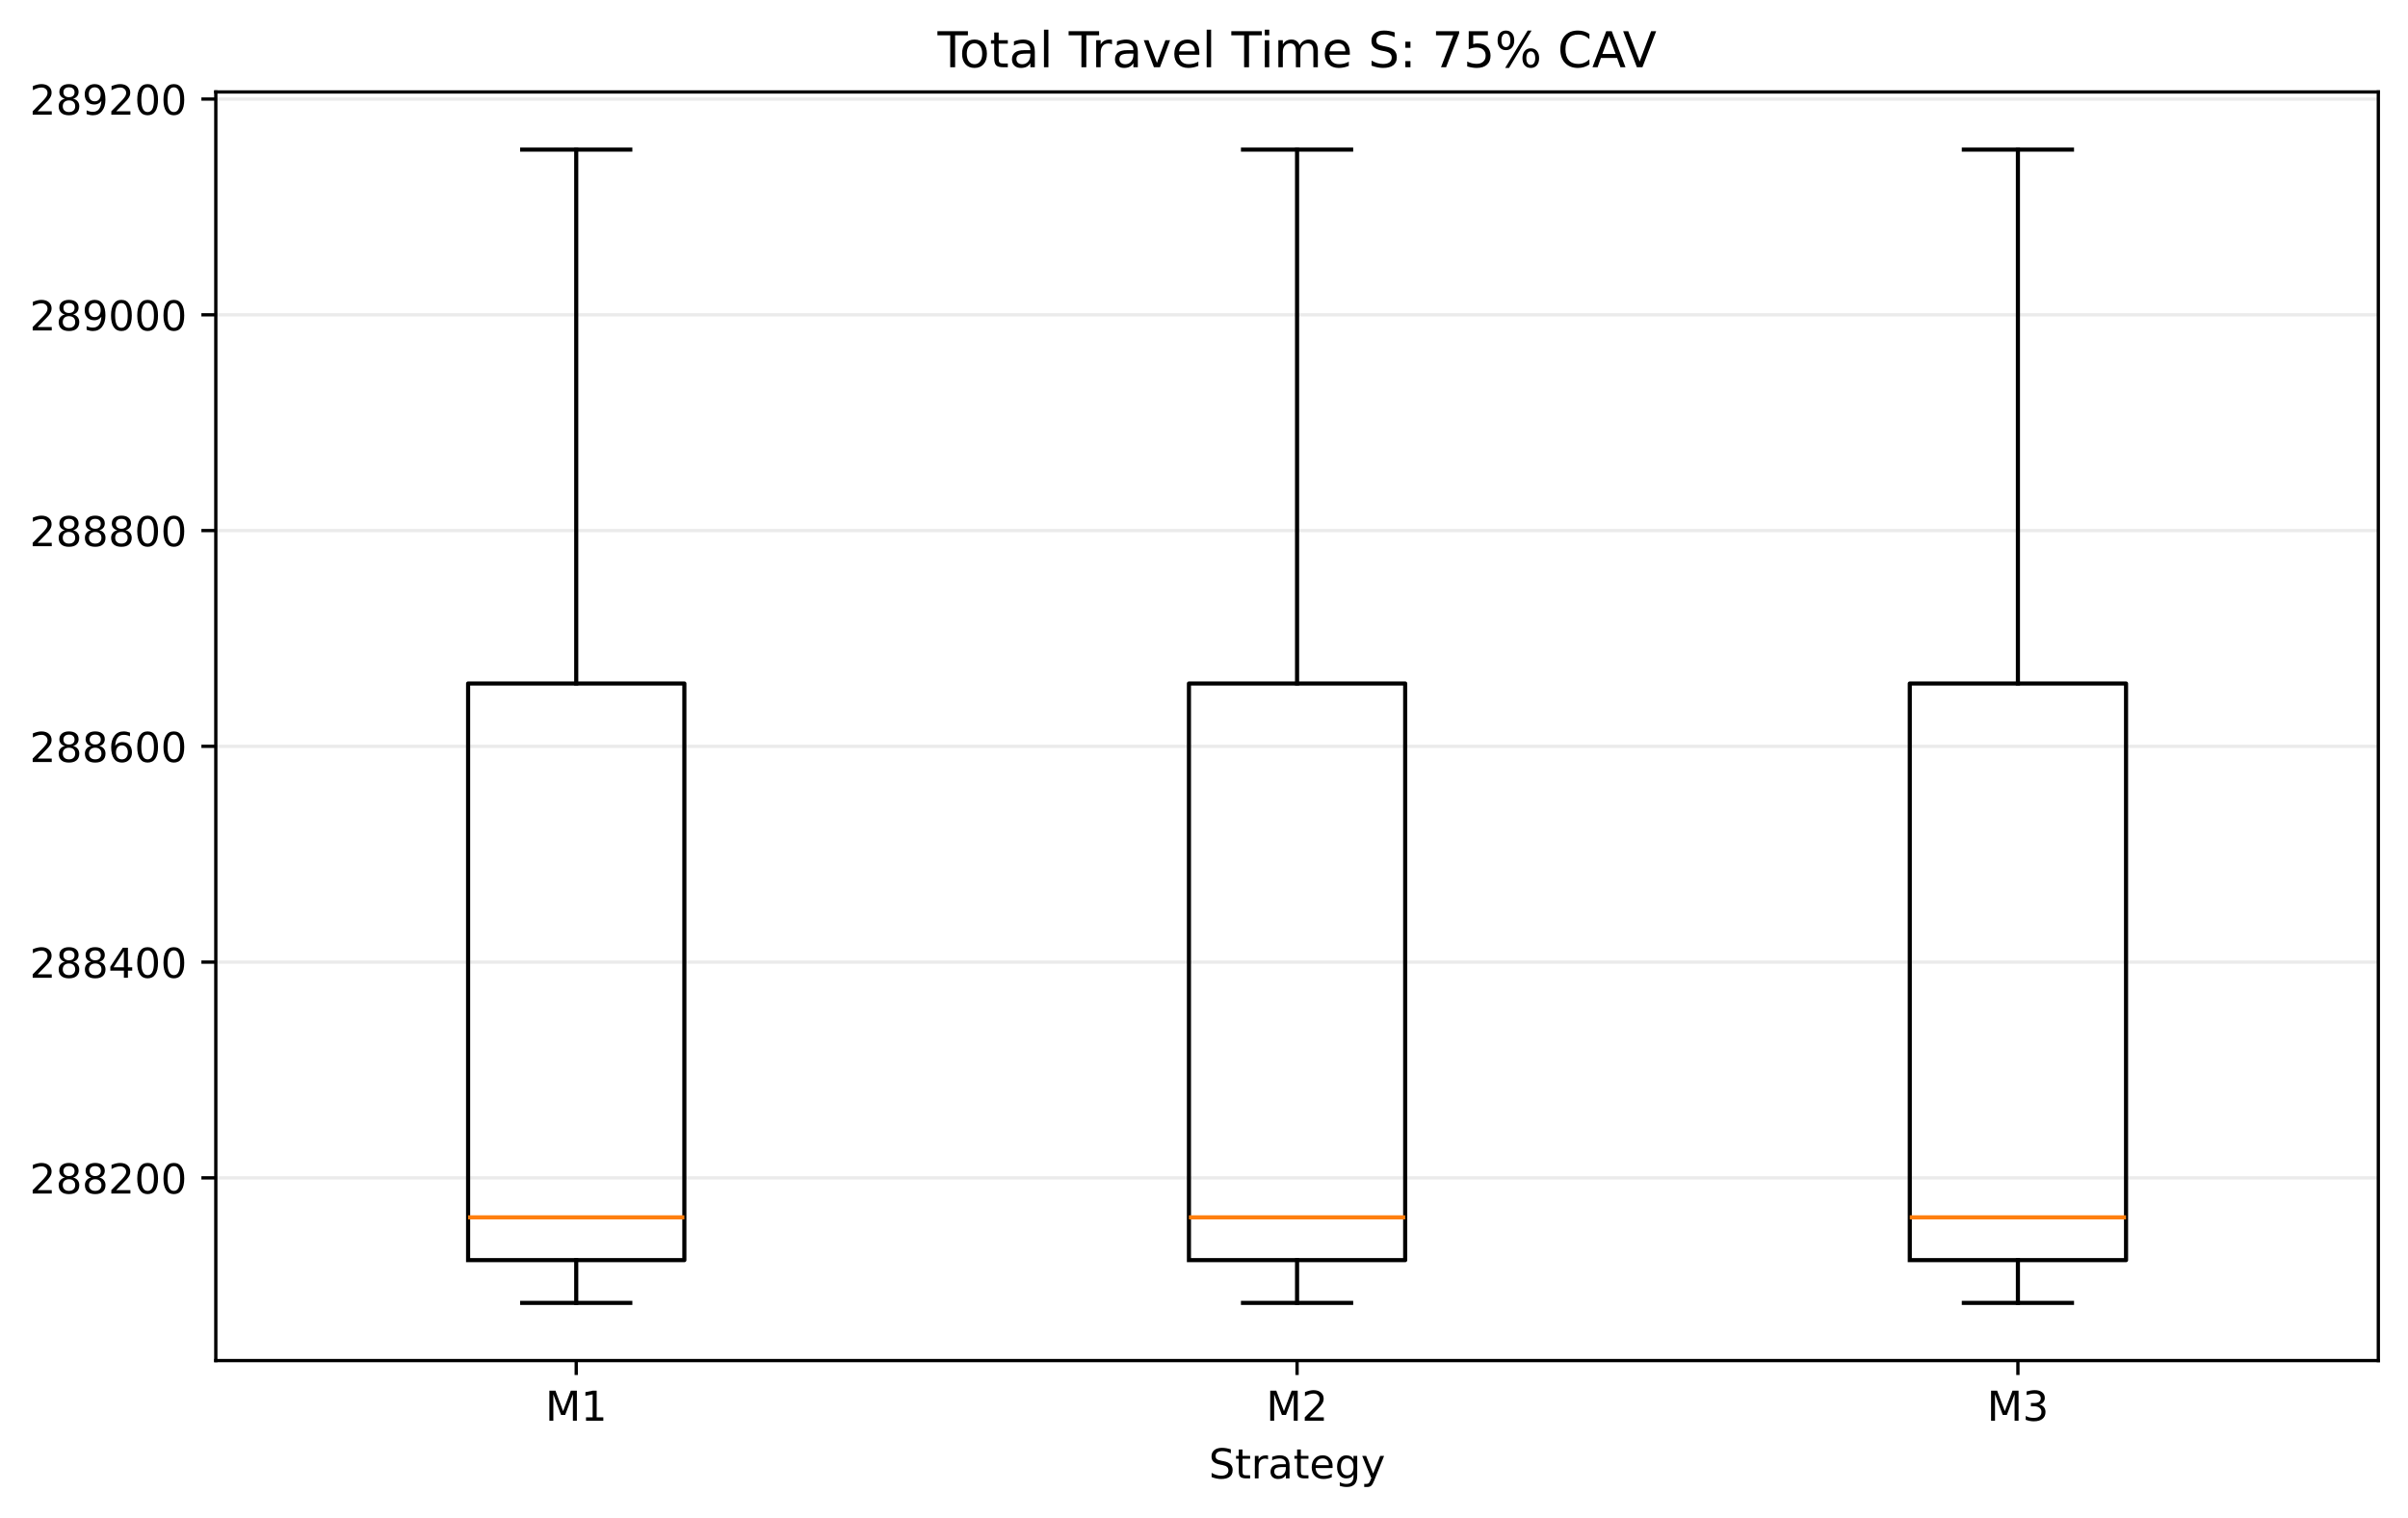
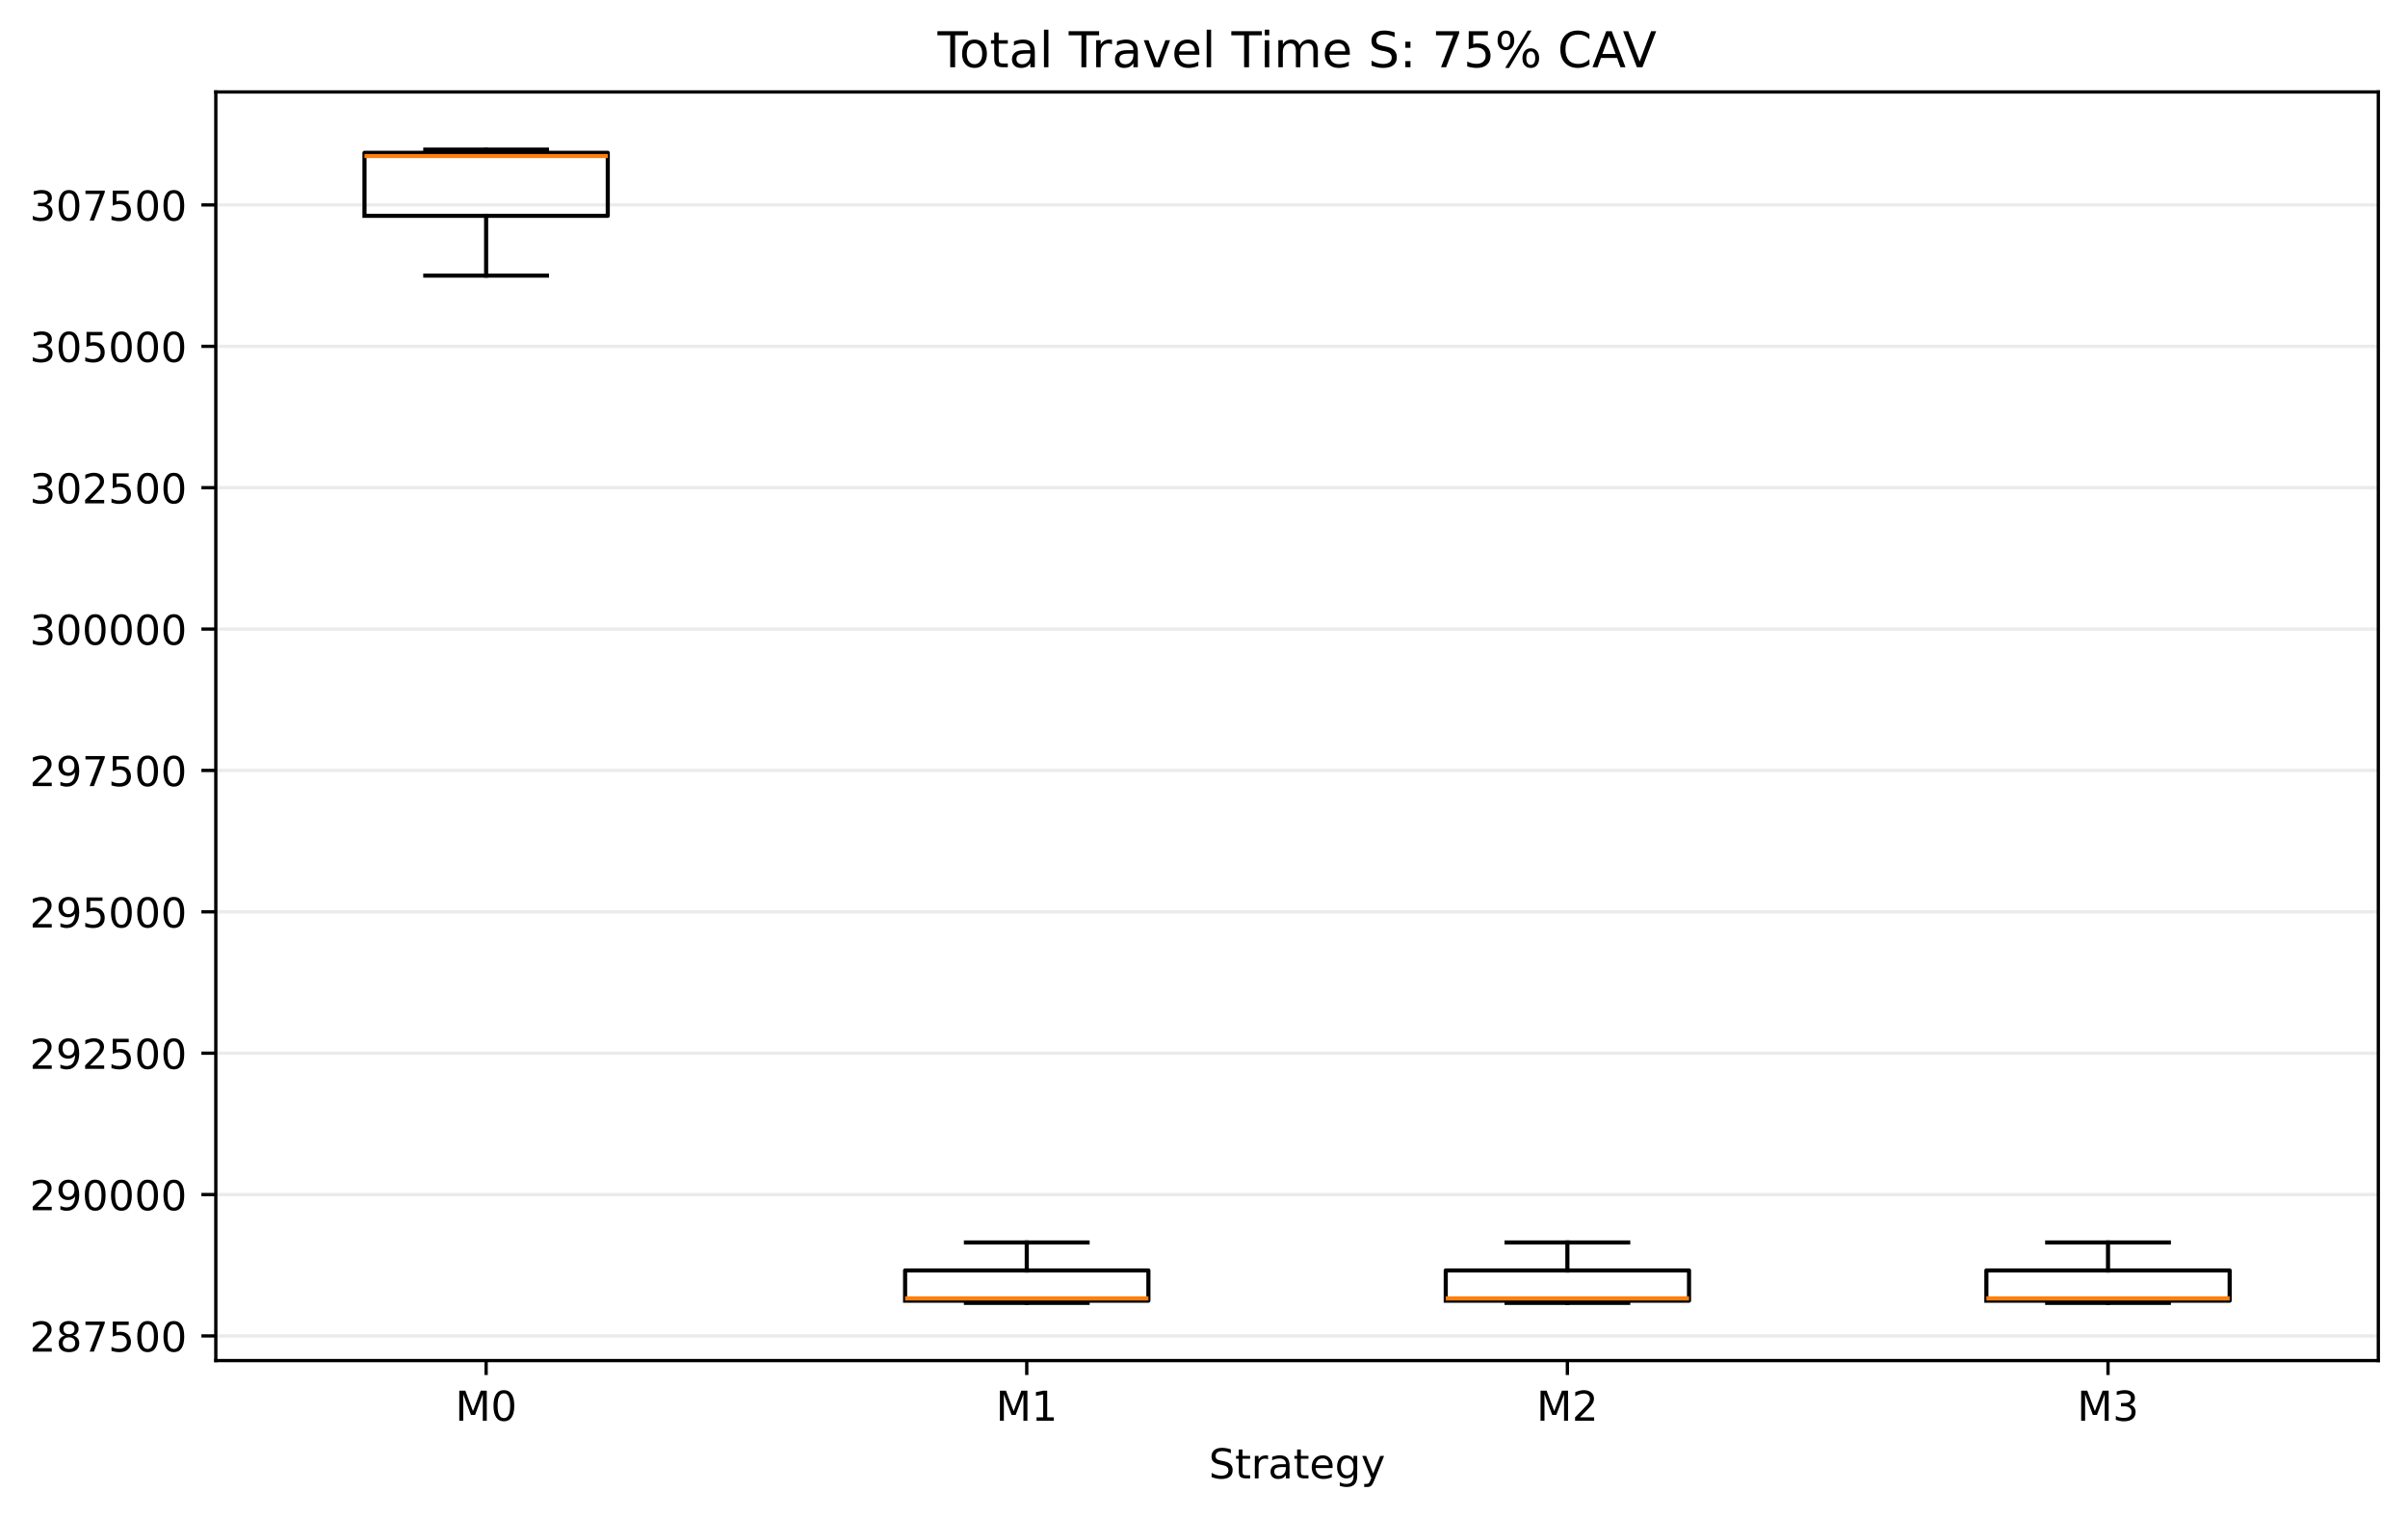
<svg xmlns="http://www.w3.org/2000/svg" xmlns:xlink="http://www.w3.org/1999/xlink" width="584.4pt" height="368.4pt" viewBox="0 0 584.4 368.4" version="1.1">
  <defs>
    <style type="text/css">*{stroke-linejoin: round; stroke-linecap: butt}</style>
  </defs>
  <g id="figure_1">
    <g id="patch_1">
      <path d="M 0 368.4  L 584.4 368.4  L 584.4 0  L 0 0  z " style="fill: #ffffff" />
    </g>
    <g id="axes_1">
      <g id="patch_2">
        <path d="M 52.375 330.2  L 577.2 330.2  L 577.2 22.318  L 52.375 22.318  z " style="fill: #ffffff" />
      </g>
      <g id="matplotlib.axis_1">
        <g id="xtick_1">
          <g id="line2d_1">
            <defs>
-               <path id="m0e140d2b35" d="M 0 0  L 0 3.5  " style="stroke: #000000; stroke-width: 0.8" />
+               <path id="m5f746389d7" d="M 0 0  L 0 3.5  " style="stroke: #000000; stroke-width: 0.8" />
            </defs>
            <g>
-               <use xlink:href="#m0e140d2b35" x="139.846" y="330.2" style="stroke: #000000; stroke-width: 0.8" />
+               <use xlink:href="#m5f746389d7" x="117.978" y="330.2" style="stroke: #000000; stroke-width: 0.8" />
            </g>
          </g>
          <g id="text_1">
-             <g transform="translate(132.3504 344.7972) scale(0.1 -0.1)">
+             <g transform="translate(110.4828 344.7972) scale(0.1 -0.1)">
              <defs>
                <path id="DejaVuSans-30" d="M 628 4666  L 1569 4666  L 2759 1491  L 3956 4666  L 4897 4666  L 4897 0  L 4281 0  L 4281 4097  L 3078 897  L 2444 897  L 1241 4097  L 1241 0  L 628 0  L 628 4666  z " transform="scale(0.015625)" />
+                 <path id="DejaVuSans-13" d="M 2034 4250  Q 1547 4250 1301 3770  Q 1056 3291 1056 2328  Q 1056 1369 1301 889  Q 1547 409 2034 409  Q 2525 409 2770 889  Q 3016 1369 3016 2328  Q 3016 3291 2770 3770  Q 2525 4250 2034 4250  z M 2034 4750  Q 2819 4750 3233 4129  Q 3647 3509 3647 2328  Q 3647 1150 3233 529  Q 2819 -91 2034 -91  Q 1250 -91 836 529  Q 422 1150 422 2328  Q 422 3509 836 4129  Q 1250 4750 2034 4750  z " transform="scale(0.015625)" />
+               </defs>
+               <use xlink:href="#DejaVuSans-30" />
+               <use xlink:href="#DejaVuSans-13" transform="translate(86.28125 0)" />
+             </g>
+           </g>
+         </g>
+         <g id="xtick_2">
+           <g id="line2d_2">
+             <g>
+               <use xlink:href="#m5f746389d7" x="249.184" y="330.2" style="stroke: #000000; stroke-width: 0.8" />
+             </g>
+           </g>
+           <g id="text_2">
+             <g transform="translate(241.6889 344.7972) scale(0.1 -0.1)">
+               <defs>
                <path id="DejaVuSans-14" d="M 794 531  L 1825 531  L 1825 4091  L 703 3866  L 703 4441  L 1819 4666  L 2450 4666  L 2450 531  L 3481 531  L 3481 0  L 794 0  L 794 531  z " transform="scale(0.015625)" />
              </defs>
              <use xlink:href="#DejaVuSans-30" />
              <use xlink:href="#DejaVuSans-14" transform="translate(86.28125 0)" />
            </g>
          </g>
        </g>
-         <g id="xtick_2">
-           <g id="line2d_2">
-             <g>
-               <use xlink:href="#m0e140d2b35" x="314.787" y="330.2" style="stroke: #000000; stroke-width: 0.8" />
-             </g>
-           </g>
-           <g id="text_2">
-             <g transform="translate(307.2919 344.7972) scale(0.1 -0.1)">
+         <g id="xtick_3">
+           <g id="line2d_3">
+             <g>
+               <use xlink:href="#m5f746389d7" x="380.39" y="330.2" style="stroke: #000000; stroke-width: 0.8" />
+             </g>
+           </g>
+           <g id="text_3">
+             <g transform="translate(372.895 344.7972) scale(0.1 -0.1)">
              <defs>
                <path id="DejaVuSans-15" d="M 1228 531  L 3431 531  L 3431 0  L 469 0  L 469 531  Q 828 903 1448 1529  Q 2069 2156 2228 2338  Q 2531 2678 2651 2914  Q 2772 3150 2772 3378  Q 2772 3750 2511 3984  Q 2250 4219 1831 4219  Q 1534 4219 1204 4116  Q 875 4013 500 3803  L 500 4441  Q 881 4594 1212 4672  Q 1544 4750 1819 4750  Q 2544 4750 2975 4387  Q 3406 4025 3406 3419  Q 3406 3131 3298 2873  Q 3191 2616 2906 2266  Q 2828 2175 2409 1742  Q 1991 1309 1228 531  z " transform="scale(0.015625)" />
              </defs>
              <use xlink:href="#DejaVuSans-30" />
              <use xlink:href="#DejaVuSans-15" transform="translate(86.28125 0)" />
            </g>
          </g>
        </g>
-         <g id="xtick_3">
-           <g id="line2d_3">
-             <g>
-               <use xlink:href="#m0e140d2b35" x="489.729" y="330.2" style="stroke: #000000; stroke-width: 0.8" />
-             </g>
-           </g>
-           <g id="text_3">
-             <g transform="translate(482.2335 344.7972) scale(0.1 -0.1)">
+         <g id="xtick_4">
+           <g id="line2d_4">
+             <g>
+               <use xlink:href="#m5f746389d7" x="511.596" y="330.2" style="stroke: #000000; stroke-width: 0.8" />
+             </g>
+           </g>
+           <g id="text_4">
+             <g transform="translate(504.1011 344.7972) scale(0.1 -0.1)">
              <defs>
                <path id="DejaVuSans-16" d="M 2597 2516  Q 3050 2419 3304 2112  Q 3559 1806 3559 1356  Q 3559 666 3084 287  Q 2609 -91 1734 -91  Q 1441 -91 1130 -33  Q 819 25 488 141  L 488 750  Q 750 597 1062 519  Q 1375 441 1716 441  Q 2309 441 2620 675  Q 2931 909 2931 1356  Q 2931 1769 2642 2001  Q 2353 2234 1838 2234  L 1294 2234  L 1294 2753  L 1863 2753  Q 2328 2753 2575 2939  Q 2822 3125 2822 3475  Q 2822 3834 2567 4026  Q 2313 4219 1838 4219  Q 1578 4219 1281 4162  Q 984 4106 628 3988  L 628 4550  Q 988 4650 1302 4700  Q 1616 4750 1894 4750  Q 2613 4750 3031 4423  Q 3450 4097 3450 3541  Q 3450 3153 3228 2886  Q 3006 2619 2597 2516  z " transform="scale(0.015625)" />
              </defs>
              <use xlink:href="#DejaVuSans-30" />
              <use xlink:href="#DejaVuSans-16" transform="translate(86.28125 0)" />
            </g>
          </g>
        </g>
-         <g id="text_4">
+         <g id="text_5">
          <g transform="translate(293.363 358.7972) scale(0.1 -0.1)">
            <defs>
              <path id="DejaVuSans-36" d="M 3425 4513  L 3425 3897  Q 3066 4069 2747 4153  Q 2428 4238 2131 4238  Q 1616 4238 1336 4038  Q 1056 3838 1056 3469  Q 1056 3159 1242 3001  Q 1428 2844 1947 2747  L 2328 2669  Q 3034 2534 3370 2195  Q 3706 1856 3706 1288  Q 3706 609 3251 259  Q 2797 -91 1919 -91  Q 1588 -91 1214 -16  Q 841 59 441 206  L 441 856  Q 825 641 1194 531  Q 1563 422 1919 422  Q 2459 422 2753 634  Q 3047 847 3047 1241  Q 3047 1584 2836 1778  Q 2625 1972 2144 2069  L 1759 2144  Q 1053 2284 737 2584  Q 422 2884 422 3419  Q 422 4038 858 4394  Q 1294 4750 2059 4750  Q 2388 4750 2728 4690  Q 3069 4631 3425 4513  z " transform="scale(0.015625)" />
              <path id="DejaVuSans-57" d="M 1172 4494  L 1172 3500  L 2356 3500  L 2356 3053  L 1172 3053  L 1172 1153  Q 1172 725 1289 603  Q 1406 481 1766 481  L 2356 481  L 2356 0  L 1766 0  Q 1100 0 847 248  Q 594 497 594 1153  L 594 3053  L 172 3053  L 172 3500  L 594 3500  L 594 4494  L 1172 4494  z " transform="scale(0.015625)" />
              <path id="DejaVuSans-55" d="M 2631 2963  Q 2534 3019 2420 3045  Q 2306 3072 2169 3072  Q 1681 3072 1420 2755  Q 1159 2438 1159 1844  L 1159 0  L 581 0  L 581 3500  L 1159 3500  L 1159 2956  Q 1341 3275 1631 3429  Q 1922 3584 2338 3584  Q 2397 3584 2469 3576  Q 2541 3569 2628 3553  L 2631 2963  z " transform="scale(0.015625)" />
              <path id="DejaVuSans-44" d="M 2194 1759  Q 1497 1759 1228 1600  Q 959 1441 959 1056  Q 959 750 1161 570  Q 1363 391 1709 391  Q 2188 391 2477 730  Q 2766 1069 2766 1631  L 2766 1759  L 2194 1759  z M 3341 1997  L 3341 0  L 2766 0  L 2766 531  Q 2569 213 2275 61  Q 1981 -91 1556 -91  Q 1019 -91 701 211  Q 384 513 384 1019  Q 384 1609 779 1909  Q 1175 2209 1959 2209  L 2766 2209  L 2766 2266  Q 2766 2663 2505 2880  Q 2244 3097 1772 3097  Q 1472 3097 1187 3025  Q 903 2953 641 2809  L 641 3341  Q 956 3463 1253 3523  Q 1550 3584 1831 3584  Q 2591 3584 2966 3190  Q 3341 2797 3341 1997  z " transform="scale(0.015625)" />
              <path id="DejaVuSans-48" d="M 3597 1894  L 3597 1613  L 953 1613  Q 991 1019 1311 708  Q 1631 397 2203 397  Q 2534 397 2845 478  Q 3156 559 3463 722  L 3463 178  Q 3153 47 2828 -22  Q 2503 -91 2169 -91  Q 1331 -91 842 396  Q 353 884 353 1716  Q 353 2575 817 3079  Q 1281 3584 2069 3584  Q 2775 3584 3186 3129  Q 3597 2675 3597 1894  z M 3022 2063  Q 3016 2534 2758 2815  Q 2500 3097 2075 3097  Q 1594 3097 1305 2825  Q 1016 2553 972 2059  L 3022 2063  z " transform="scale(0.015625)" />
              <path id="DejaVuSans-4a" d="M 2906 1791  Q 2906 2416 2648 2759  Q 2391 3103 1925 3103  Q 1463 3103 1205 2759  Q 947 2416 947 1791  Q 947 1169 1205 825  Q 1463 481 1925 481  Q 2391 481 2648 825  Q 2906 1169 2906 1791  z M 3481 434  Q 3481 -459 3084 -895  Q 2688 -1331 1869 -1331  Q 1566 -1331 1297 -1286  Q 1028 -1241 775 -1147  L 775 -588  Q 1028 -725 1275 -790  Q 1522 -856 1778 -856  Q 2344 -856 2625 -561  Q 2906 -266 2906 331  L 2906 616  Q 2728 306 2450 153  Q 2172 0 1784 0  Q 1141 0 747 490  Q 353 981 353 1791  Q 353 2603 747 3093  Q 1141 3584 1784 3584  Q 2172 3584 2450 3431  Q 2728 3278 2906 2969  L 2906 3500  L 3481 3500  L 3481 434  z " transform="scale(0.015625)" />
              <path id="DejaVuSans-5c" d="M 2059 -325  Q 1816 -950 1584 -1140  Q 1353 -1331 966 -1331  L 506 -1331  L 506 -850  L 844 -850  Q 1081 -850 1212 -737  Q 1344 -625 1503 -206  L 1606 56  L 191 3500  L 800 3500  L 1894 763  L 2988 3500  L 3597 3500  L 2059 -325  z " transform="scale(0.015625)" />
            </defs>
            <use xlink:href="#DejaVuSans-36" />
            <use xlink:href="#DejaVuSans-57" transform="translate(63.48438 0)" />
            <use xlink:href="#DejaVuSans-55" transform="translate(102.6875 0)" />
            <use xlink:href="#DejaVuSans-44" transform="translate(143.7969 0)" />
            <use xlink:href="#DejaVuSans-57" transform="translate(205.0781 0)" />
            <use xlink:href="#DejaVuSans-48" transform="translate(244.2812 0)" />
            <use xlink:href="#DejaVuSans-4a" transform="translate(305.8125 0)" />
            <use xlink:href="#DejaVuSans-5c" transform="translate(369.2969 0)" />
          </g>
        </g>
      </g>
      <g id="matplotlib.axis_2">
        <g id="ytick_1">
-           <g id="line2d_4">
-             <path d="M 52.375 285.859  L 577.2 285.859  " clip-path="url(#p9fc61cbff8)" style="fill: none; stroke: #b0b0b0; stroke-opacity: 0.25; stroke-width: 0.8; stroke-linecap: square" />
-           </g>
          <g id="line2d_5">
+             <path d="M 52.375 324.221  L 577.2 324.221  " clip-path="url(#p8d9439468f)" style="fill: none; stroke: #b0b0b0; stroke-opacity: 0.25; stroke-width: 0.8; stroke-linecap: square" />
+           </g>
+           <g id="line2d_6">
            <defs>
-               <path id="m5d04f1b736" d="M 0 0  L -3.5 0  " style="stroke: #000000; stroke-width: 0.8" />
+               <path id="m91cbe4facf" d="M 0 0  L -3.5 0  " style="stroke: #000000; stroke-width: 0.8" />
            </defs>
            <g>
-               <use xlink:href="#m5d04f1b736" x="52.375" y="285.859" style="stroke: #000000; stroke-width: 0.8" />
-             </g>
-           </g>
-           <g id="text_5">
-             <g transform="translate(7.2 289.6581) scale(0.1 -0.1)">
+               <use xlink:href="#m91cbe4facf" x="52.375" y="324.221" style="stroke: #000000; stroke-width: 0.8" />
+             </g>
+           </g>
+           <g id="text_6">
+             <g transform="translate(7.2 328.02) scale(0.1 -0.1)">
              <defs>
                <path id="DejaVuSans-1b" d="M 2034 2216  Q 1584 2216 1326 1975  Q 1069 1734 1069 1313  Q 1069 891 1326 650  Q 1584 409 2034 409  Q 2484 409 2743 651  Q 3003 894 3003 1313  Q 3003 1734 2745 1975  Q 2488 2216 2034 2216  z M 1403 2484  Q 997 2584 770 2862  Q 544 3141 544 3541  Q 544 4100 942 4425  Q 1341 4750 2034 4750  Q 2731 4750 3128 4425  Q 3525 4100 3525 3541  Q 3525 3141 3298 2862  Q 3072 2584 2669 2484  Q 3125 2378 3379 2068  Q 3634 1759 3634 1313  Q 3634 634 3220 271  Q 2806 -91 2034 -91  Q 1263 -91 848 271  Q 434 634 434 1313  Q 434 1759 690 2068  Q 947 2378 1403 2484  z M 1172 3481  Q 1172 3119 1398 2916  Q 1625 2713 2034 2713  Q 2441 2713 2670 2916  Q 2900 3119 2900 3481  Q 2900 3844 2670 4047  Q 2441 4250 2034 4250  Q 1625 4250 1398 4047  Q 1172 3844 1172 3481  z " transform="scale(0.015625)" />
-                 <path id="DejaVuSans-13" d="M 2034 4250  Q 1547 4250 1301 3770  Q 1056 3291 1056 2328  Q 1056 1369 1301 889  Q 1547 409 2034 409  Q 2525 409 2770 889  Q 3016 1369 3016 2328  Q 3016 3291 2770 3770  Q 2525 4250 2034 4250  z M 2034 4750  Q 2819 4750 3233 4129  Q 3647 3509 3647 2328  Q 3647 1150 3233 529  Q 2819 -91 2034 -91  Q 1250 -91 836 529  Q 422 1150 422 2328  Q 422 3509 836 4129  Q 1250 4750 2034 4750  z " transform="scale(0.015625)" />
+                 <path id="DejaVuSans-1a" d="M 525 4666  L 3525 4666  L 3525 4397  L 1831 0  L 1172 0  L 2766 4134  L 525 4134  L 525 4666  z " transform="scale(0.015625)" />
+                 <path id="DejaVuSans-18" d="M 691 4666  L 3169 4666  L 3169 4134  L 1269 4134  L 1269 2991  Q 1406 3038 1543 3061  Q 1681 3084 1819 3084  Q 2600 3084 3056 2656  Q 3513 2228 3513 1497  Q 3513 744 3044 326  Q 2575 -91 1722 -91  Q 1428 -91 1123 -41  Q 819 9 494 109  L 494 744  Q 775 591 1075 516  Q 1375 441 1709 441  Q 2250 441 2565 725  Q 2881 1009 2881 1497  Q 2881 1984 2565 2268  Q 2250 2553 1709 2553  Q 1456 2553 1204 2497  Q 953 2441 691 2322  L 691 4666  z " transform="scale(0.015625)" />
              </defs>
              <use xlink:href="#DejaVuSans-15" />
              <use xlink:href="#DejaVuSans-1b" transform="translate(63.625 0)" />
-               <use xlink:href="#DejaVuSans-1b" transform="translate(127.25 0)" />
-               <use xlink:href="#DejaVuSans-15" transform="translate(190.875 0)" />
+               <use xlink:href="#DejaVuSans-1a" transform="translate(127.25 0)" />
+               <use xlink:href="#DejaVuSans-18" transform="translate(190.875 0)" />
              <use xlink:href="#DejaVuSans-13" transform="translate(254.5 0)" />
              <use xlink:href="#DejaVuSans-13" transform="translate(318.125 0)" />
            </g>
          </g>
        </g>
        <g id="ytick_2">
-           <g id="line2d_6">
-             <path d="M 52.375 233.494  L 577.2 233.494  " clip-path="url(#p9fc61cbff8)" style="fill: none; stroke: #b0b0b0; stroke-opacity: 0.25; stroke-width: 0.8; stroke-linecap: square" />
-           </g>
          <g id="line2d_7">
-             <g>
-               <use xlink:href="#m5d04f1b736" x="52.375" y="233.494" style="stroke: #000000; stroke-width: 0.8" />
-             </g>
-           </g>
-           <g id="text_6">
-             <g transform="translate(7.2 237.2929) scale(0.1 -0.1)">
-               <defs>
-                 <path id="DejaVuSans-17" d="M 2419 4116  L 825 1625  L 2419 1625  L 2419 4116  z M 2253 4666  L 3047 4666  L 3047 1625  L 3713 1625  L 3713 1100  L 3047 1100  L 3047 0  L 2419 0  L 2419 1100  L 313 1100  L 313 1709  L 2253 4666  z " transform="scale(0.015625)" />
+             <path d="M 52.375 289.911  L 577.2 289.911  " clip-path="url(#p8d9439468f)" style="fill: none; stroke: #b0b0b0; stroke-opacity: 0.25; stroke-width: 0.8; stroke-linecap: square" />
+           </g>
+           <g id="line2d_8">
+             <g>
+               <use xlink:href="#m91cbe4facf" x="52.375" y="289.911" style="stroke: #000000; stroke-width: 0.8" />
+             </g>
+           </g>
+           <g id="text_7">
+             <g transform="translate(7.2 293.7096) scale(0.1 -0.1)">
+               <defs>
+                 <path id="DejaVuSans-1c" d="M 703 97  L 703 672  Q 941 559 1184 500  Q 1428 441 1663 441  Q 2288 441 2617 861  Q 2947 1281 2994 2138  Q 2813 1869 2534 1725  Q 2256 1581 1919 1581  Q 1219 1581 811 2004  Q 403 2428 403 3163  Q 403 3881 828 4315  Q 1253 4750 1959 4750  Q 2769 4750 3195 4129  Q 3622 3509 3622 2328  Q 3622 1225 3098 567  Q 2575 -91 1691 -91  Q 1453 -91 1209 -44  Q 966 3 703 97  z M 1959 2075  Q 2384 2075 2632 2365  Q 2881 2656 2881 3163  Q 2881 3666 2632 3958  Q 2384 4250 1959 4250  Q 1534 4250 1286 3958  Q 1038 3666 1038 3163  Q 1038 2656 1286 2365  Q 1534 2075 1959 2075  z " transform="scale(0.015625)" />
              </defs>
              <use xlink:href="#DejaVuSans-15" />
-               <use xlink:href="#DejaVuSans-1b" transform="translate(63.625 0)" />
-               <use xlink:href="#DejaVuSans-1b" transform="translate(127.25 0)" />
-               <use xlink:href="#DejaVuSans-17" transform="translate(190.875 0)" />
+               <use xlink:href="#DejaVuSans-1c" transform="translate(63.625 0)" />
+               <use xlink:href="#DejaVuSans-13" transform="translate(127.25 0)" />
+               <use xlink:href="#DejaVuSans-13" transform="translate(190.875 0)" />
              <use xlink:href="#DejaVuSans-13" transform="translate(254.5 0)" />
              <use xlink:href="#DejaVuSans-13" transform="translate(318.125 0)" />
            </g>
          </g>
        </g>
        <g id="ytick_3">
-           <g id="line2d_8">
-             <path d="M 52.375 181.129  L 577.2 181.129  " clip-path="url(#p9fc61cbff8)" style="fill: none; stroke: #b0b0b0; stroke-opacity: 0.25; stroke-width: 0.8; stroke-linecap: square" />
-           </g>
          <g id="line2d_9">
-             <g>
-               <use xlink:href="#m5d04f1b736" x="52.375" y="181.129" style="stroke: #000000; stroke-width: 0.8" />
-             </g>
-           </g>
-           <g id="text_7">
-             <g transform="translate(7.2 184.9276) scale(0.1 -0.1)">
-               <defs>
-                 <path id="DejaVuSans-19" d="M 2113 2584  Q 1688 2584 1439 2293  Q 1191 2003 1191 1497  Q 1191 994 1439 701  Q 1688 409 2113 409  Q 2538 409 2786 701  Q 3034 994 3034 1497  Q 3034 2003 2786 2293  Q 2538 2584 2113 2584  z M 3366 4563  L 3366 3988  Q 3128 4100 2886 4159  Q 2644 4219 2406 4219  Q 1781 4219 1451 3797  Q 1122 3375 1075 2522  Q 1259 2794 1537 2939  Q 1816 3084 2150 3084  Q 2853 3084 3261 2657  Q 3669 2231 3669 1497  Q 3669 778 3244 343  Q 2819 -91 2113 -91  Q 1303 -91 875 529  Q 447 1150 447 2328  Q 447 3434 972 4092  Q 1497 4750 2381 4750  Q 2619 4750 2861 4703  Q 3103 4656 3366 4563  z " transform="scale(0.015625)" />
-               </defs>
+             <path d="M 52.375 255.6  L 577.2 255.6  " clip-path="url(#p8d9439468f)" style="fill: none; stroke: #b0b0b0; stroke-opacity: 0.25; stroke-width: 0.8; stroke-linecap: square" />
+           </g>
+           <g id="line2d_10">
+             <g>
+               <use xlink:href="#m91cbe4facf" x="52.375" y="255.6" style="stroke: #000000; stroke-width: 0.8" />
+             </g>
+           </g>
+           <g id="text_8">
+             <g transform="translate(7.2 259.3992) scale(0.1 -0.1)">
              <use xlink:href="#DejaVuSans-15" />
-               <use xlink:href="#DejaVuSans-1b" transform="translate(63.625 0)" />
-               <use xlink:href="#DejaVuSans-1b" transform="translate(127.25 0)" />
-               <use xlink:href="#DejaVuSans-19" transform="translate(190.875 0)" />
+               <use xlink:href="#DejaVuSans-1c" transform="translate(63.625 0)" />
+               <use xlink:href="#DejaVuSans-15" transform="translate(127.25 0)" />
+               <use xlink:href="#DejaVuSans-18" transform="translate(190.875 0)" />
              <use xlink:href="#DejaVuSans-13" transform="translate(254.5 0)" />
              <use xlink:href="#DejaVuSans-13" transform="translate(318.125 0)" />
            </g>
          </g>
        </g>
        <g id="ytick_4">
-           <g id="line2d_10">
-             <path d="M 52.375 128.764  L 577.2 128.764  " clip-path="url(#p9fc61cbff8)" style="fill: none; stroke: #b0b0b0; stroke-opacity: 0.25; stroke-width: 0.8; stroke-linecap: square" />
-           </g>
          <g id="line2d_11">
-             <g>
-               <use xlink:href="#m5d04f1b736" x="52.375" y="128.764" style="stroke: #000000; stroke-width: 0.8" />
-             </g>
-           </g>
-           <g id="text_8">
-             <g transform="translate(7.2 132.5624) scale(0.1 -0.1)">
+             <path d="M 52.375 221.29  L 577.2 221.29  " clip-path="url(#p8d9439468f)" style="fill: none; stroke: #b0b0b0; stroke-opacity: 0.25; stroke-width: 0.8; stroke-linecap: square" />
+           </g>
+           <g id="line2d_12">
+             <g>
+               <use xlink:href="#m91cbe4facf" x="52.375" y="221.29" style="stroke: #000000; stroke-width: 0.8" />
+             </g>
+           </g>
+           <g id="text_9">
+             <g transform="translate(7.2 225.0887) scale(0.1 -0.1)">
              <use xlink:href="#DejaVuSans-15" />
-               <use xlink:href="#DejaVuSans-1b" transform="translate(63.625 0)" />
-               <use xlink:href="#DejaVuSans-1b" transform="translate(127.25 0)" />
-               <use xlink:href="#DejaVuSans-1b" transform="translate(190.875 0)" />
+               <use xlink:href="#DejaVuSans-1c" transform="translate(63.625 0)" />
+               <use xlink:href="#DejaVuSans-18" transform="translate(127.25 0)" />
+               <use xlink:href="#DejaVuSans-13" transform="translate(190.875 0)" />
              <use xlink:href="#DejaVuSans-13" transform="translate(254.5 0)" />
              <use xlink:href="#DejaVuSans-13" transform="translate(318.125 0)" />
            </g>
          </g>
        </g>
        <g id="ytick_5">
-           <g id="line2d_12">
-             <path d="M 52.375 76.398  L 577.2 76.398  " clip-path="url(#p9fc61cbff8)" style="fill: none; stroke: #b0b0b0; stroke-opacity: 0.25; stroke-width: 0.8; stroke-linecap: square" />
-           </g>
          <g id="line2d_13">
-             <g>
-               <use xlink:href="#m5d04f1b736" x="52.375" y="76.398" style="stroke: #000000; stroke-width: 0.8" />
-             </g>
-           </g>
-           <g id="text_9">
-             <g transform="translate(7.2 80.19715) scale(0.1 -0.1)">
-               <defs>
-                 <path id="DejaVuSans-1c" d="M 703 97  L 703 672  Q 941 559 1184 500  Q 1428 441 1663 441  Q 2288 441 2617 861  Q 2947 1281 2994 2138  Q 2813 1869 2534 1725  Q 2256 1581 1919 1581  Q 1219 1581 811 2004  Q 403 2428 403 3163  Q 403 3881 828 4315  Q 1253 4750 1959 4750  Q 2769 4750 3195 4129  Q 3622 3509 3622 2328  Q 3622 1225 3098 567  Q 2575 -91 1691 -91  Q 1453 -91 1209 -44  Q 966 3 703 97  z M 1959 2075  Q 2384 2075 2632 2365  Q 2881 2656 2881 3163  Q 2881 3666 2632 3958  Q 2384 4250 1959 4250  Q 1534 4250 1286 3958  Q 1038 3666 1038 3163  Q 1038 2656 1286 2365  Q 1534 2075 1959 2075  z " transform="scale(0.015625)" />
-               </defs>
+             <path d="M 52.375 186.979  L 577.2 186.979  " clip-path="url(#p8d9439468f)" style="fill: none; stroke: #b0b0b0; stroke-opacity: 0.25; stroke-width: 0.8; stroke-linecap: square" />
+           </g>
+           <g id="line2d_14">
+             <g>
+               <use xlink:href="#m91cbe4facf" x="52.375" y="186.979" style="stroke: #000000; stroke-width: 0.8" />
+             </g>
+           </g>
+           <g id="text_10">
+             <g transform="translate(7.2 190.7783) scale(0.1 -0.1)">
              <use xlink:href="#DejaVuSans-15" />
-               <use xlink:href="#DejaVuSans-1b" transform="translate(63.625 0)" />
-               <use xlink:href="#DejaVuSans-1c" transform="translate(127.25 0)" />
+               <use xlink:href="#DejaVuSans-1c" transform="translate(63.625 0)" />
+               <use xlink:href="#DejaVuSans-1a" transform="translate(127.25 0)" />
+               <use xlink:href="#DejaVuSans-18" transform="translate(190.875 0)" />
+               <use xlink:href="#DejaVuSans-13" transform="translate(254.5 0)" />
+               <use xlink:href="#DejaVuSans-13" transform="translate(318.125 0)" />
+             </g>
+           </g>
+         </g>
+         <g id="ytick_6">
+           <g id="line2d_15">
+             <path d="M 52.375 152.669  L 577.2 152.669  " clip-path="url(#p8d9439468f)" style="fill: none; stroke: #b0b0b0; stroke-opacity: 0.25; stroke-width: 0.8; stroke-linecap: square" />
+           </g>
+           <g id="line2d_16">
+             <g>
+               <use xlink:href="#m91cbe4facf" x="52.375" y="152.669" style="stroke: #000000; stroke-width: 0.8" />
+             </g>
+           </g>
+           <g id="text_11">
+             <g transform="translate(7.2 156.4679) scale(0.1 -0.1)">
+               <use xlink:href="#DejaVuSans-16" />
+               <use xlink:href="#DejaVuSans-13" transform="translate(63.625 0)" />
+               <use xlink:href="#DejaVuSans-13" transform="translate(127.25 0)" />
              <use xlink:href="#DejaVuSans-13" transform="translate(190.875 0)" />
              <use xlink:href="#DejaVuSans-13" transform="translate(254.5 0)" />
              <use xlink:href="#DejaVuSans-13" transform="translate(318.125 0)" />
            </g>
          </g>
        </g>
-         <g id="ytick_6">
-           <g id="line2d_14">
-             <path d="M 52.375 24.033  L 577.2 24.033  " clip-path="url(#p9fc61cbff8)" style="fill: none; stroke: #b0b0b0; stroke-opacity: 0.25; stroke-width: 0.8; stroke-linecap: square" />
-           </g>
-           <g id="line2d_15">
-             <g>
-               <use xlink:href="#m5d04f1b736" x="52.375" y="24.033" style="stroke: #000000; stroke-width: 0.8" />
-             </g>
-           </g>
-           <g id="text_10">
-             <g transform="translate(7.2 27.83191) scale(0.1 -0.1)">
-               <use xlink:href="#DejaVuSans-15" />
-               <use xlink:href="#DejaVuSans-1b" transform="translate(63.625 0)" />
-               <use xlink:href="#DejaVuSans-1c" transform="translate(127.25 0)" />
-               <use xlink:href="#DejaVuSans-15" transform="translate(190.875 0)" />
-               <use xlink:href="#DejaVuSans-13" transform="translate(254.5 0)" />
-               <use xlink:href="#DejaVuSans-13" transform="translate(318.125 0)" />
-             </g>
-           </g>
-         </g>
-       </g>
-       <g id="line2d_16">
-         <path d="M 113.605 305.824  L 166.087 305.824  L 166.087 165.877  L 113.605 165.877  L 113.605 305.824  " clip-path="url(#p9fc61cbff8)" style="fill: none; stroke: #000000; stroke-linecap: square" />
-       </g>
-       <g id="line2d_17">
-         <path d="M 139.846 305.824  L 139.846 316.205  " clip-path="url(#p9fc61cbff8)" style="fill: none; stroke: #000000; stroke-linecap: square" />
-       </g>
-       <g id="line2d_18">
-         <path d="M 139.846 165.877  L 139.846 36.313  " clip-path="url(#p9fc61cbff8)" style="fill: none; stroke: #000000; stroke-linecap: square" />
-       </g>
-       <g id="line2d_19">
-         <path d="M 126.725 316.205  L 152.966 316.205  " clip-path="url(#p9fc61cbff8)" style="fill: none; stroke: #000000; stroke-linecap: square" />
-       </g>
-       <g id="line2d_20">
-         <path d="M 126.725 36.313  L 152.966 36.313  " clip-path="url(#p9fc61cbff8)" style="fill: none; stroke: #000000; stroke-linecap: square" />
-       </g>
-       <g id="line2d_21" />
-       <g id="line2d_22">
-         <path d="M 288.546 305.824  L 341.028 305.824  L 341.028 165.877  L 288.546 165.877  L 288.546 305.824  " clip-path="url(#p9fc61cbff8)" style="fill: none; stroke: #000000; stroke-linecap: square" />
+         <g id="ytick_7">
+           <g id="line2d_17">
+             <path d="M 52.375 118.359  L 577.2 118.359  " clip-path="url(#p8d9439468f)" style="fill: none; stroke: #b0b0b0; stroke-opacity: 0.25; stroke-width: 0.8; stroke-linecap: square" />
+           </g>
+           <g id="line2d_18">
+             <g>
+               <use xlink:href="#m91cbe4facf" x="52.375" y="118.359" style="stroke: #000000; stroke-width: 0.8" />
+             </g>
+           </g>
+           <g id="text_12">
+             <g transform="translate(7.2 122.1574) scale(0.1 -0.1)">
+               <use xlink:href="#DejaVuSans-16" />
+               <use xlink:href="#DejaVuSans-13" transform="translate(63.625 0)" />
+               <use xlink:href="#DejaVuSans-15" transform="translate(127.25 0)" />
+               <use xlink:href="#DejaVuSans-18" transform="translate(190.875 0)" />
+               <use xlink:href="#DejaVuSans-13" transform="translate(254.5 0)" />
+               <use xlink:href="#DejaVuSans-13" transform="translate(318.125 0)" />
+             </g>
+           </g>
+         </g>
+         <g id="ytick_8">
+           <g id="line2d_19">
+             <path d="M 52.375 84.048  L 577.2 84.048  " clip-path="url(#p8d9439468f)" style="fill: none; stroke: #b0b0b0; stroke-opacity: 0.25; stroke-width: 0.8; stroke-linecap: square" />
+           </g>
+           <g id="line2d_20">
+             <g>
+               <use xlink:href="#m91cbe4facf" x="52.375" y="84.048" style="stroke: #000000; stroke-width: 0.8" />
+             </g>
+           </g>
+           <g id="text_13">
+             <g transform="translate(7.2 87.84698) scale(0.1 -0.1)">
+               <use xlink:href="#DejaVuSans-16" />
+               <use xlink:href="#DejaVuSans-13" transform="translate(63.625 0)" />
+               <use xlink:href="#DejaVuSans-18" transform="translate(127.25 0)" />
+               <use xlink:href="#DejaVuSans-13" transform="translate(190.875 0)" />
+               <use xlink:href="#DejaVuSans-13" transform="translate(254.5 0)" />
+               <use xlink:href="#DejaVuSans-13" transform="translate(318.125 0)" />
+             </g>
+           </g>
+         </g>
+         <g id="ytick_9">
+           <g id="line2d_21">
+             <path d="M 52.375 49.738  L 577.2 49.738  " clip-path="url(#p8d9439468f)" style="fill: none; stroke: #b0b0b0; stroke-opacity: 0.25; stroke-width: 0.8; stroke-linecap: square" />
+           </g>
+           <g id="line2d_22">
+             <g>
+               <use xlink:href="#m91cbe4facf" x="52.375" y="49.738" style="stroke: #000000; stroke-width: 0.8" />
+             </g>
+           </g>
+           <g id="text_14">
+             <g transform="translate(7.2 53.53655) scale(0.1 -0.1)">
+               <use xlink:href="#DejaVuSans-16" />
+               <use xlink:href="#DejaVuSans-13" transform="translate(63.625 0)" />
+               <use xlink:href="#DejaVuSans-1a" transform="translate(127.25 0)" />
+               <use xlink:href="#DejaVuSans-18" transform="translate(190.875 0)" />
+               <use xlink:href="#DejaVuSans-13" transform="translate(254.5 0)" />
+               <use xlink:href="#DejaVuSans-13" transform="translate(318.125 0)" />
+             </g>
+           </g>
+         </g>
      </g>
      <g id="line2d_23">
-         <path d="M 314.787 305.824  L 314.787 316.205  " clip-path="url(#p9fc61cbff8)" style="fill: none; stroke: #000000; stroke-linecap: square" />
+         <path d="M 88.457 52.376  L 147.499 52.376  L 147.499 37.089  L 88.457 37.089  L 88.457 52.376  " clip-path="url(#p8d9439468f)" style="fill: none; stroke: #000000; stroke-linecap: square" />
      </g>
      <g id="line2d_24">
-         <path d="M 314.787 165.877  L 314.787 36.313  " clip-path="url(#p9fc61cbff8)" style="fill: none; stroke: #000000; stroke-linecap: square" />
+         <path d="M 117.978 52.376  L 117.978 66.886  " clip-path="url(#p8d9439468f)" style="fill: none; stroke: #000000; stroke-linecap: square" />
      </g>
      <g id="line2d_25">
-         <path d="M 301.667 316.205  L 327.908 316.205  " clip-path="url(#p9fc61cbff8)" style="fill: none; stroke: #000000; stroke-linecap: square" />
+         <path d="M 117.978 37.089  L 117.978 36.313  " clip-path="url(#p8d9439468f)" style="fill: none; stroke: #000000; stroke-linecap: square" />
      </g>
      <g id="line2d_26">
-         <path d="M 301.667 36.313  L 327.908 36.313  " clip-path="url(#p9fc61cbff8)" style="fill: none; stroke: #000000; stroke-linecap: square" />
-       </g>
-       <g id="line2d_27" />
-       <g id="line2d_28">
-         <path d="M 463.488 305.824  L 515.97 305.824  L 515.97 165.877  L 463.488 165.877  L 463.488 305.824  " clip-path="url(#p9fc61cbff8)" style="fill: none; stroke: #000000; stroke-linecap: square" />
-       </g>
+         <path d="M 103.217 66.886  L 132.739 66.886  " clip-path="url(#p8d9439468f)" style="fill: none; stroke: #000000; stroke-linecap: square" />
+       </g>
+       <g id="line2d_27">
+         <path d="M 103.217 36.313  L 132.739 36.313  " clip-path="url(#p8d9439468f)" style="fill: none; stroke: #000000; stroke-linecap: square" />
+       </g>
+       <g id="line2d_28" />
      <g id="line2d_29">
-         <path d="M 489.729 305.824  L 489.729 316.205  " clip-path="url(#p9fc61cbff8)" style="fill: none; stroke: #000000; stroke-linecap: square" />
+         <path d="M 219.663 315.661  L 278.706 315.661  L 278.706 308.325  L 219.663 308.325  L 219.663 315.661  " clip-path="url(#p8d9439468f)" style="fill: none; stroke: #000000; stroke-linecap: square" />
      </g>
      <g id="line2d_30">
-         <path d="M 489.729 165.877  L 489.729 36.313  " clip-path="url(#p9fc61cbff8)" style="fill: none; stroke: #000000; stroke-linecap: square" />
+         <path d="M 249.184 315.661  L 249.184 316.205  " clip-path="url(#p8d9439468f)" style="fill: none; stroke: #000000; stroke-linecap: square" />
      </g>
      <g id="line2d_31">
-         <path d="M 476.608 316.205  L 502.849 316.205  " clip-path="url(#p9fc61cbff8)" style="fill: none; stroke: #000000; stroke-linecap: square" />
+         <path d="M 249.184 308.325  L 249.184 301.534  " clip-path="url(#p8d9439468f)" style="fill: none; stroke: #000000; stroke-linecap: square" />
      </g>
      <g id="line2d_32">
-         <path d="M 476.608 36.313  L 502.849 36.313  " clip-path="url(#p9fc61cbff8)" style="fill: none; stroke: #000000; stroke-linecap: square" />
-       </g>
-       <g id="line2d_33" />
-       <g id="line2d_34">
-         <path d="M 113.605 295.442  L 166.087 295.442  " clip-path="url(#p9fc61cbff8)" style="fill: none; stroke: #ff7f0e" />
-       </g>
+         <path d="M 234.424 316.205  L 263.945 316.205  " clip-path="url(#p8d9439468f)" style="fill: none; stroke: #000000; stroke-linecap: square" />
+       </g>
+       <g id="line2d_33">
+         <path d="M 234.424 301.534  L 263.945 301.534  " clip-path="url(#p8d9439468f)" style="fill: none; stroke: #000000; stroke-linecap: square" />
+       </g>
+       <g id="line2d_34" />
      <g id="line2d_35">
-         <path d="M 288.546 295.442  L 341.028 295.442  " clip-path="url(#p9fc61cbff8)" style="fill: none; stroke: #ff7f0e" />
+         <path d="M 350.869 315.661  L 409.912 315.661  L 409.912 308.325  L 350.869 308.325  L 350.869 315.661  " clip-path="url(#p8d9439468f)" style="fill: none; stroke: #000000; stroke-linecap: square" />
      </g>
      <g id="line2d_36">
-         <path d="M 463.488 295.442  L 515.97 295.442  " clip-path="url(#p9fc61cbff8)" style="fill: none; stroke: #ff7f0e" />
+         <path d="M 380.39 315.661  L 380.39 316.205  " clip-path="url(#p8d9439468f)" style="fill: none; stroke: #000000; stroke-linecap: square" />
+       </g>
+       <g id="line2d_37">
+         <path d="M 380.39 308.325  L 380.39 301.534  " clip-path="url(#p8d9439468f)" style="fill: none; stroke: #000000; stroke-linecap: square" />
+       </g>
+       <g id="line2d_38">
+         <path d="M 365.63 316.205  L 395.151 316.205  " clip-path="url(#p8d9439468f)" style="fill: none; stroke: #000000; stroke-linecap: square" />
+       </g>
+       <g id="line2d_39">
+         <path d="M 365.63 301.534  L 395.151 301.534  " clip-path="url(#p8d9439468f)" style="fill: none; stroke: #000000; stroke-linecap: square" />
+       </g>
+       <g id="line2d_40" />
+       <g id="line2d_41">
+         <path d="M 482.075 315.661  L 541.118 315.661  L 541.118 308.325  L 482.075 308.325  L 482.075 315.661  " clip-path="url(#p8d9439468f)" style="fill: none; stroke: #000000; stroke-linecap: square" />
+       </g>
+       <g id="line2d_42">
+         <path d="M 511.596 315.661  L 511.596 316.205  " clip-path="url(#p8d9439468f)" style="fill: none; stroke: #000000; stroke-linecap: square" />
+       </g>
+       <g id="line2d_43">
+         <path d="M 511.596 308.325  L 511.596 301.534  " clip-path="url(#p8d9439468f)" style="fill: none; stroke: #000000; stroke-linecap: square" />
+       </g>
+       <g id="line2d_44">
+         <path d="M 496.836 316.205  L 526.357 316.205  " clip-path="url(#p8d9439468f)" style="fill: none; stroke: #000000; stroke-linecap: square" />
+       </g>
+       <g id="line2d_45">
+         <path d="M 496.836 301.534  L 526.357 301.534  " clip-path="url(#p8d9439468f)" style="fill: none; stroke: #000000; stroke-linecap: square" />
+       </g>
+       <g id="line2d_46" />
+       <g id="line2d_47">
+         <path d="M 88.457 37.865  L 147.499 37.865  " clip-path="url(#p8d9439468f)" style="fill: none; stroke: #ff7f0e" />
+       </g>
+       <g id="line2d_48">
+         <path d="M 219.663 315.117  L 278.706 315.117  " clip-path="url(#p8d9439468f)" style="fill: none; stroke: #ff7f0e" />
+       </g>
+       <g id="line2d_49">
+         <path d="M 350.869 315.117  L 409.912 315.117  " clip-path="url(#p8d9439468f)" style="fill: none; stroke: #ff7f0e" />
+       </g>
+       <g id="line2d_50">
+         <path d="M 482.075 315.117  L 541.118 315.117  " clip-path="url(#p8d9439468f)" style="fill: none; stroke: #ff7f0e" />
      </g>
      <g id="patch_3">
        <path d="M 52.375 330.2  L 52.375 22.318  " style="fill: none; stroke: #000000; stroke-width: 0.8; stroke-linejoin: miter; stroke-linecap: square" />
      </g>
      <g id="patch_4">
        <path d="M 577.2 330.2  L 577.2 22.318  " style="fill: none; stroke: #000000; stroke-width: 0.8; stroke-linejoin: miter; stroke-linecap: square" />
      </g>
      <g id="patch_5">
        <path d="M 52.375 330.2  L 577.2 330.2  " style="fill: none; stroke: #000000; stroke-width: 0.8; stroke-linejoin: miter; stroke-linecap: square" />
      </g>
      <g id="patch_6">
        <path d="M 52.375 22.318  L 577.2 22.318  " style="fill: none; stroke: #000000; stroke-width: 0.8; stroke-linejoin: miter; stroke-linecap: square" />
      </g>
-       <g id="text_11">
+       <g id="text_15">
        <g transform="translate(227.5398 16.31812) scale(0.12 -0.12)">
          <defs>
            <path id="DejaVuSans-37" d="M -19 4666  L 3928 4666  L 3928 4134  L 2272 4134  L 2272 0  L 1638 0  L 1638 4134  L -19 4134  L -19 4666  z " transform="scale(0.015625)" />
            <path id="DejaVuSans-52" d="M 1959 3097  Q 1497 3097 1228 2736  Q 959 2375 959 1747  Q 959 1119 1226 758  Q 1494 397 1959 397  Q 2419 397 2687 759  Q 2956 1122 2956 1747  Q 2956 2369 2687 2733  Q 2419 3097 1959 3097  z M 1959 3584  Q 2709 3584 3137 3096  Q 3566 2609 3566 1747  Q 3566 888 3137 398  Q 2709 -91 1959 -91  Q 1206 -91 779 398  Q 353 888 353 1747  Q 353 2609 779 3096  Q 1206 3584 1959 3584  z " transform="scale(0.015625)" />
            <path id="DejaVuSans-4f" d="M 603 4863  L 1178 4863  L 1178 0  L 603 0  L 603 4863  z " transform="scale(0.015625)" />
            <path id="DejaVuSans-3" transform="scale(0.015625)" />
            <path id="DejaVuSans-59" d="M 191 3500  L 800 3500  L 1894 563  L 2988 3500  L 3597 3500  L 2284 0  L 1503 0  L 191 3500  z " transform="scale(0.015625)" />
            <path id="DejaVuSans-4c" d="M 603 3500  L 1178 3500  L 1178 0  L 603 0  L 603 3500  z M 603 4863  L 1178 4863  L 1178 4134  L 603 4134  L 603 4863  z " transform="scale(0.015625)" />
            <path id="DejaVuSans-50" d="M 3328 2828  Q 3544 3216 3844 3400  Q 4144 3584 4550 3584  Q 5097 3584 5394 3201  Q 5691 2819 5691 2113  L 5691 0  L 5113 0  L 5113 2094  Q 5113 2597 4934 2840  Q 4756 3084 4391 3084  Q 3944 3084 3684 2787  Q 3425 2491 3425 1978  L 3425 0  L 2847 0  L 2847 2094  Q 2847 2600 2669 2842  Q 2491 3084 2119 3084  Q 1678 3084 1418 2786  Q 1159 2488 1159 1978  L 1159 0  L 581 0  L 581 3500  L 1159 3500  L 1159 2956  Q 1356 3278 1631 3431  Q 1906 3584 2284 3584  Q 2666 3584 2933 3390  Q 3200 3197 3328 2828  z " transform="scale(0.015625)" />
            <path id="DejaVuSans-1d" d="M 750 794  L 1409 794  L 1409 0  L 750 0  L 750 794  z M 750 3309  L 1409 3309  L 1409 2516  L 750 2516  L 750 3309  z " transform="scale(0.015625)" />
-             <path id="DejaVuSans-1a" d="M 525 4666  L 3525 4666  L 3525 4397  L 1831 0  L 1172 0  L 2766 4134  L 525 4134  L 525 4666  z " transform="scale(0.015625)" />
-             <path id="DejaVuSans-18" d="M 691 4666  L 3169 4666  L 3169 4134  L 1269 4134  L 1269 2991  Q 1406 3038 1543 3061  Q 1681 3084 1819 3084  Q 2600 3084 3056 2656  Q 3513 2228 3513 1497  Q 3513 744 3044 326  Q 2575 -91 1722 -91  Q 1428 -91 1123 -41  Q 819 9 494 109  L 494 744  Q 775 591 1075 516  Q 1375 441 1709 441  Q 2250 441 2565 725  Q 2881 1009 2881 1497  Q 2881 1984 2565 2268  Q 2250 2553 1709 2553  Q 1456 2553 1204 2497  Q 953 2441 691 2322  L 691 4666  z " transform="scale(0.015625)" />
            <path id="DejaVuSans-8" d="M 4653 2053  Q 4381 2053 4226 1822  Q 4072 1591 4072 1178  Q 4072 772 4226 539  Q 4381 306 4653 306  Q 4919 306 5073 539  Q 5228 772 5228 1178  Q 5228 1588 5073 1820  Q 4919 2053 4653 2053  z M 4653 2450  Q 5147 2450 5437 2106  Q 5728 1763 5728 1178  Q 5728 594 5436 251  Q 5144 -91 4653 -91  Q 4153 -91 3862 251  Q 3572 594 3572 1178  Q 3572 1766 3864 2108  Q 4156 2450 4653 2450  z M 1428 4353  Q 1159 4353 1004 4120  Q 850 3888 850 3481  Q 850 3069 1003 2837  Q 1156 2606 1428 2606  Q 1700 2606 1854 2837  Q 2009 3069 2009 3481  Q 2009 3884 1853 4118  Q 1697 4353 1428 4353  z M 4250 4750  L 4750 4750  L 1831 -91  L 1331 -91  L 4250 4750  z M 1428 4750  Q 1922 4750 2215 4408  Q 2509 4066 2509 3481  Q 2509 2891 2217 2550  Q 1925 2209 1428 2209  Q 931 2209 642 2551  Q 353 2894 353 3481  Q 353 4063 643 4406  Q 934 4750 1428 4750  z " transform="scale(0.015625)" />
            <path id="DejaVuSans-26" d="M 4122 4306  L 4122 3641  Q 3803 3938 3442 4084  Q 3081 4231 2675 4231  Q 1875 4231 1450 3742  Q 1025 3253 1025 2328  Q 1025 1406 1450 917  Q 1875 428 2675 428  Q 3081 428 3442 575  Q 3803 722 4122 1019  L 4122 359  Q 3791 134 3420 21  Q 3050 -91 2638 -91  Q 1578 -91 968 557  Q 359 1206 359 2328  Q 359 3453 968 4101  Q 1578 4750 2638 4750  Q 3056 4750 3426 4639  Q 3797 4528 4122 4306  z " transform="scale(0.015625)" />
            <path id="DejaVuSans-24" d="M 2188 4044  L 1331 1722  L 3047 1722  L 2188 4044  z M 1831 4666  L 2547 4666  L 4325 0  L 3669 0  L 3244 1197  L 1141 1197  L 716 0  L 50 0  L 1831 4666  z " transform="scale(0.015625)" />
            <path id="DejaVuSans-39" d="M 1831 0  L 50 4666  L 709 4666  L 2188 738  L 3669 4666  L 4325 4666  L 2547 0  L 1831 0  z " transform="scale(0.015625)" />
          </defs>
          <use xlink:href="#DejaVuSans-37" />
          <use xlink:href="#DejaVuSans-52" transform="translate(44.09375 0)" />
          <use xlink:href="#DejaVuSans-57" transform="translate(105.2812 0)" />
          <use xlink:href="#DejaVuSans-44" transform="translate(144.4844 0)" />
          <use xlink:href="#DejaVuSans-4f" transform="translate(205.7656 0)" />
          <use xlink:href="#DejaVuSans-3" transform="translate(233.5469 0)" />
          <use xlink:href="#DejaVuSans-37" transform="translate(265.3281 0)" />
          <use xlink:href="#DejaVuSans-55" transform="translate(311.7031 0)" />
          <use xlink:href="#DejaVuSans-44" transform="translate(352.8125 0)" />
          <use xlink:href="#DejaVuSans-59" transform="translate(414.0938 0)" />
          <use xlink:href="#DejaVuSans-48" transform="translate(473.2812 0)" />
          <use xlink:href="#DejaVuSans-4f" transform="translate(534.8125 0)" />
          <use xlink:href="#DejaVuSans-3" transform="translate(562.5938 0)" />
          <use xlink:href="#DejaVuSans-37" transform="translate(594.375 0)" />
          <use xlink:href="#DejaVuSans-4c" transform="translate(652.375 0)" />
          <use xlink:href="#DejaVuSans-50" transform="translate(680.1562 0)" />
          <use xlink:href="#DejaVuSans-48" transform="translate(777.5625 0)" />
          <use xlink:href="#DejaVuSans-3" transform="translate(839.0938 0)" />
          <use xlink:href="#DejaVuSans-36" transform="translate(870.875 0)" />
          <use xlink:href="#DejaVuSans-1d" transform="translate(934.3594 0)" />
          <use xlink:href="#DejaVuSans-3" transform="translate(968.0469 0)" />
          <use xlink:href="#DejaVuSans-1a" transform="translate(999.8281 0)" />
          <use xlink:href="#DejaVuSans-18" transform="translate(1063.453 0)" />
          <use xlink:href="#DejaVuSans-8" transform="translate(1127.078 0)" />
          <use xlink:href="#DejaVuSans-3" transform="translate(1222.094 0)" />
          <use xlink:href="#DejaVuSans-26" transform="translate(1253.875 0)" />
          <use xlink:href="#DejaVuSans-24" transform="translate(1323.703 0)" />
          <use xlink:href="#DejaVuSans-39" transform="translate(1385.719 0)" />
        </g>
      </g>
    </g>
  </g>
  <defs>
-     <clipPath id="p9fc61cbff8">
+     <clipPath id="p8d9439468f">
      <rect x="52.375" y="22.318" width="524.825" height="307.881" />
    </clipPath>
  </defs>
</svg>
